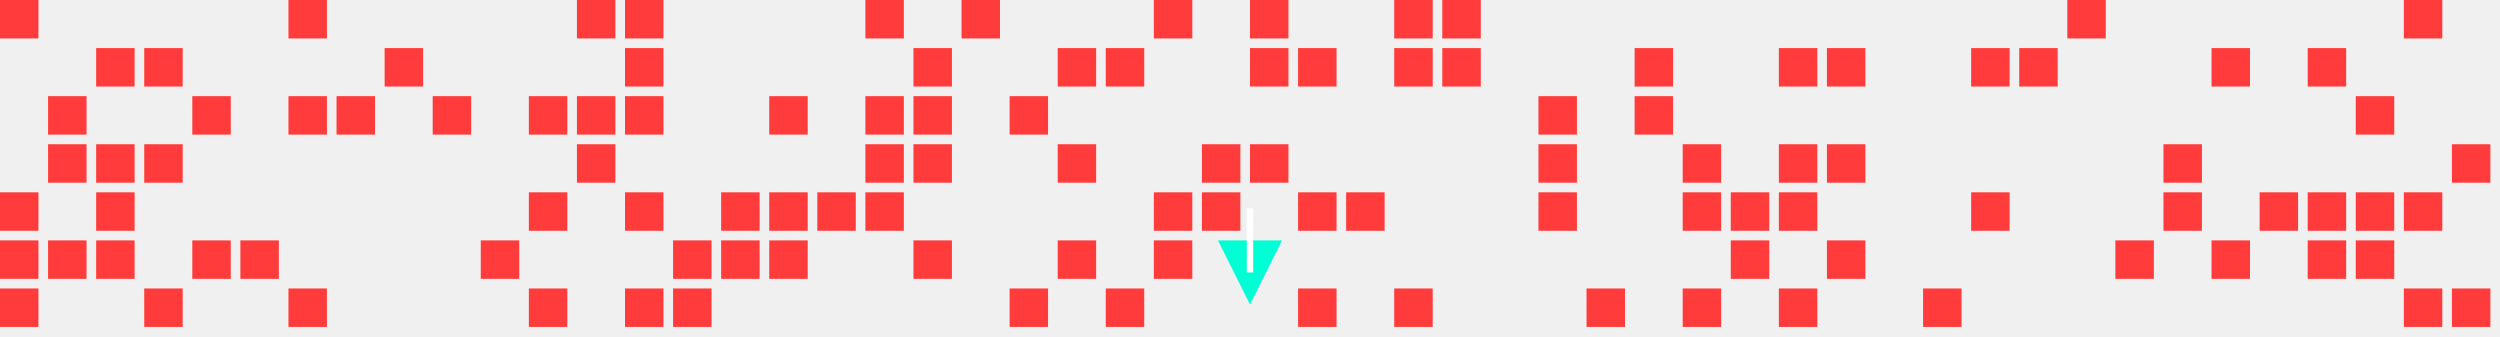
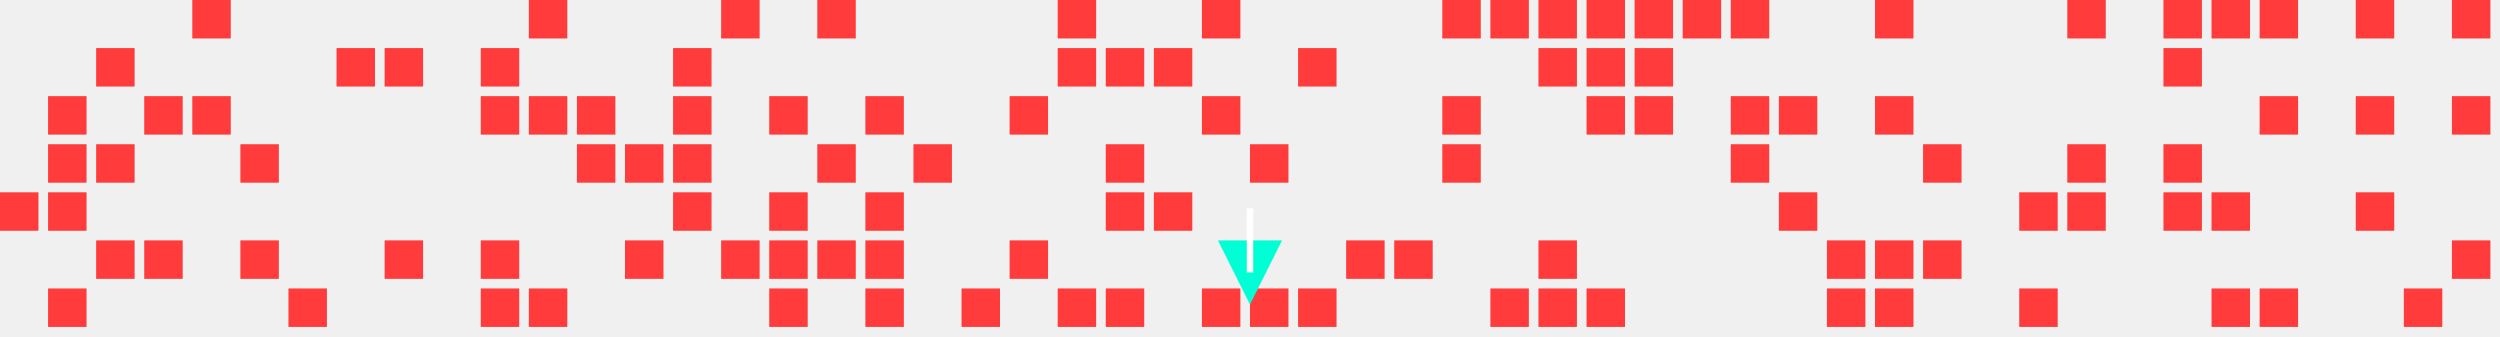
<svg xmlns="http://www.w3.org/2000/svg" width="780" height="105">
  <style>
.enemy { fill: #ff3b3b; }
.player { fill: #00ffd5; }
.bullet { fill: #fff; }
</style>
-   <rect class="enemy" x="0" y="0" width="12" height="12" />
  <rect class="enemy" x="0" y="60" width="12" height="12" />
-   <rect class="enemy" x="0" y="75" width="12" height="12" />
-   <rect class="enemy" x="0" y="90" width="12" height="12" />
  <rect class="enemy" x="15" y="30" width="12" height="12" />
  <rect class="enemy" x="15" y="45" width="12" height="12" />
-   <rect class="enemy" x="15" y="75" width="12" height="12" />
+   <rect class="enemy" x="15" y="60" width="12" height="12" />
+   <rect class="enemy" x="15" y="90" width="12" height="12" />
  <rect class="enemy" x="30" y="15" width="12" height="12" />
  <rect class="enemy" x="30" y="45" width="12" height="12" />
-   <rect class="enemy" x="30" y="60" width="12" height="12" />
  <rect class="enemy" x="30" y="75" width="12" height="12" />
-   <rect class="enemy" x="45" y="15" width="12" height="12" />
-   <rect class="enemy" x="45" y="45" width="12" height="12" />
-   <rect class="enemy" x="45" y="90" width="12" height="12" />
+   <rect class="enemy" x="45" y="30" width="12" height="12" />
+   <rect class="enemy" x="45" y="75" width="12" height="12" />
+   <rect class="enemy" x="60" y="0" width="12" height="12" />
  <rect class="enemy" x="60" y="30" width="12" height="12" />
-   <rect class="enemy" x="60" y="75" width="12" height="12" />
+   <rect class="enemy" x="75" y="45" width="12" height="12" />
  <rect class="enemy" x="75" y="75" width="12" height="12" />
-   <rect class="enemy" x="90" y="0" width="12" height="12" />
-   <rect class="enemy" x="90" y="30" width="12" height="12" />
  <rect class="enemy" x="90" y="90" width="12" height="12" />
-   <rect class="enemy" x="105" y="30" width="12" height="12" />
+   <rect class="enemy" x="105" y="15" width="12" height="12" />
  <rect class="enemy" x="120" y="15" width="12" height="12" />
-   <rect class="enemy" x="135" y="30" width="12" height="12" />
+   <rect class="enemy" x="120" y="75" width="12" height="12" />
+   <rect class="enemy" x="150" y="15" width="12" height="12" />
+   <rect class="enemy" x="150" y="30" width="12" height="12" />
  <rect class="enemy" x="150" y="75" width="12" height="12" />
+   <rect class="enemy" x="150" y="90" width="12" height="12" />
+   <rect class="enemy" x="165" y="0" width="12" height="12" />
  <rect class="enemy" x="165" y="30" width="12" height="12" />
-   <rect class="enemy" x="165" y="60" width="12" height="12" />
  <rect class="enemy" x="165" y="90" width="12" height="12" />
-   <rect class="enemy" x="180" y="0" width="12" height="12" />
  <rect class="enemy" x="180" y="30" width="12" height="12" />
  <rect class="enemy" x="180" y="45" width="12" height="12" />
-   <rect class="enemy" x="195" y="0" width="12" height="12" />
-   <rect class="enemy" x="195" y="15" width="12" height="12" />
-   <rect class="enemy" x="195" y="30" width="12" height="12" />
-   <rect class="enemy" x="195" y="60" width="12" height="12" />
-   <rect class="enemy" x="195" y="90" width="12" height="12" />
-   <rect class="enemy" x="210" y="75" width="12" height="12" />
-   <rect class="enemy" x="210" y="90" width="12" height="12" />
-   <rect class="enemy" x="225" y="60" width="12" height="12" />
+   <rect class="enemy" x="195" y="45" width="12" height="12" />
+   <rect class="enemy" x="195" y="75" width="12" height="12" />
+   <rect class="enemy" x="210" y="15" width="12" height="12" />
+   <rect class="enemy" x="210" y="30" width="12" height="12" />
+   <rect class="enemy" x="210" y="45" width="12" height="12" />
+   <rect class="enemy" x="210" y="60" width="12" height="12" />
+   <rect class="enemy" x="225" y="0" width="12" height="12" />
  <rect class="enemy" x="225" y="75" width="12" height="12" />
  <rect class="enemy" x="240" y="30" width="12" height="12" />
  <rect class="enemy" x="240" y="60" width="12" height="12" />
  <rect class="enemy" x="240" y="75" width="12" height="12" />
-   <rect class="enemy" x="255" y="60" width="12" height="12" />
-   <rect class="enemy" x="270" y="0" width="12" height="12" />
+   <rect class="enemy" x="240" y="90" width="12" height="12" />
+   <rect class="enemy" x="255" y="0" width="12" height="12" />
+   <rect class="enemy" x="255" y="45" width="12" height="12" />
+   <rect class="enemy" x="255" y="75" width="12" height="12" />
  <rect class="enemy" x="270" y="30" width="12" height="12" />
-   <rect class="enemy" x="270" y="45" width="12" height="12" />
  <rect class="enemy" x="270" y="60" width="12" height="12" />
-   <rect class="enemy" x="285" y="15" width="12" height="12" />
-   <rect class="enemy" x="285" y="30" width="12" height="12" />
+   <rect class="enemy" x="270" y="75" width="12" height="12" />
+   <rect class="enemy" x="270" y="90" width="12" height="12" />
  <rect class="enemy" x="285" y="45" width="12" height="12" />
-   <rect class="enemy" x="285" y="75" width="12" height="12" />
-   <rect class="enemy" x="300" y="0" width="12" height="12" />
+   <rect class="enemy" x="300" y="90" width="12" height="12" />
  <rect class="enemy" x="315" y="30" width="12" height="12" />
-   <rect class="enemy" x="315" y="90" width="12" height="12" />
+   <rect class="enemy" x="315" y="75" width="12" height="12" />
+   <rect class="enemy" x="330" y="0" width="12" height="12" />
  <rect class="enemy" x="330" y="15" width="12" height="12" />
-   <rect class="enemy" x="330" y="45" width="12" height="12" />
-   <rect class="enemy" x="330" y="75" width="12" height="12" />
+   <rect class="enemy" x="330" y="90" width="12" height="12" />
  <rect class="enemy" x="345" y="15" width="12" height="12" />
+   <rect class="enemy" x="345" y="45" width="12" height="12" />
+   <rect class="enemy" x="345" y="60" width="12" height="12" />
  <rect class="enemy" x="345" y="90" width="12" height="12" />
-   <rect class="enemy" x="360" y="0" width="12" height="12" />
+   <rect class="enemy" x="360" y="15" width="12" height="12" />
  <rect class="enemy" x="360" y="60" width="12" height="12" />
-   <rect class="enemy" x="360" y="75" width="12" height="12" />
-   <rect class="enemy" x="375" y="45" width="12" height="12" />
-   <rect class="enemy" x="375" y="60" width="12" height="12" />
-   <rect class="enemy" x="390" y="0" width="12" height="12" />
-   <rect class="enemy" x="390" y="15" width="12" height="12" />
+   <rect class="enemy" x="375" y="0" width="12" height="12" />
+   <rect class="enemy" x="375" y="30" width="12" height="12" />
+   <rect class="enemy" x="375" y="90" width="12" height="12" />
  <rect class="enemy" x="390" y="45" width="12" height="12" />
+   <rect class="enemy" x="390" y="90" width="12" height="12" />
  <rect class="enemy" x="405" y="15" width="12" height="12" />
-   <rect class="enemy" x="405" y="60" width="12" height="12" />
  <rect class="enemy" x="405" y="90" width="12" height="12" />
-   <rect class="enemy" x="420" y="60" width="12" height="12" />
-   <rect class="enemy" x="435" y="0" width="12" height="12" />
-   <rect class="enemy" x="435" y="15" width="12" height="12" />
-   <rect class="enemy" x="435" y="90" width="12" height="12" />
+   <rect class="enemy" x="420" y="75" width="12" height="12" />
+   <rect class="enemy" x="435" y="75" width="12" height="12" />
  <rect class="enemy" x="450" y="0" width="12" height="12" />
-   <rect class="enemy" x="450" y="15" width="12" height="12" />
-   <rect class="enemy" x="480" y="30" width="12" height="12" />
-   <rect class="enemy" x="480" y="45" width="12" height="12" />
-   <rect class="enemy" x="480" y="60" width="12" height="12" />
+   <rect class="enemy" x="450" y="30" width="12" height="12" />
+   <rect class="enemy" x="450" y="45" width="12" height="12" />
+   <rect class="enemy" x="465" y="0" width="12" height="12" />
+   <rect class="enemy" x="465" y="90" width="12" height="12" />
+   <rect class="enemy" x="480" y="0" width="12" height="12" />
+   <rect class="enemy" x="480" y="15" width="12" height="12" />
+   <rect class="enemy" x="480" y="75" width="12" height="12" />
+   <rect class="enemy" x="480" y="90" width="12" height="12" />
+   <rect class="enemy" x="495" y="0" width="12" height="12" />
+   <rect class="enemy" x="495" y="15" width="12" height="12" />
+   <rect class="enemy" x="495" y="30" width="12" height="12" />
  <rect class="enemy" x="495" y="90" width="12" height="12" />
+   <rect class="enemy" x="510" y="0" width="12" height="12" />
  <rect class="enemy" x="510" y="15" width="12" height="12" />
  <rect class="enemy" x="510" y="30" width="12" height="12" />
-   <rect class="enemy" x="525" y="45" width="12" height="12" />
-   <rect class="enemy" x="525" y="60" width="12" height="12" />
-   <rect class="enemy" x="525" y="90" width="12" height="12" />
-   <rect class="enemy" x="540" y="60" width="12" height="12" />
-   <rect class="enemy" x="540" y="75" width="12" height="12" />
-   <rect class="enemy" x="555" y="15" width="12" height="12" />
-   <rect class="enemy" x="555" y="45" width="12" height="12" />
+   <rect class="enemy" x="525" y="0" width="12" height="12" />
+   <rect class="enemy" x="540" y="0" width="12" height="12" />
+   <rect class="enemy" x="540" y="30" width="12" height="12" />
+   <rect class="enemy" x="540" y="45" width="12" height="12" />
+   <rect class="enemy" x="555" y="30" width="12" height="12" />
  <rect class="enemy" x="555" y="60" width="12" height="12" />
-   <rect class="enemy" x="555" y="90" width="12" height="12" />
-   <rect class="enemy" x="570" y="15" width="12" height="12" />
-   <rect class="enemy" x="570" y="45" width="12" height="12" />
  <rect class="enemy" x="570" y="75" width="12" height="12" />
-   <rect class="enemy" x="600" y="90" width="12" height="12" />
-   <rect class="enemy" x="615" y="15" width="12" height="12" />
-   <rect class="enemy" x="615" y="60" width="12" height="12" />
-   <rect class="enemy" x="630" y="15" width="12" height="12" />
+   <rect class="enemy" x="570" y="90" width="12" height="12" />
+   <rect class="enemy" x="585" y="0" width="12" height="12" />
+   <rect class="enemy" x="585" y="30" width="12" height="12" />
+   <rect class="enemy" x="585" y="75" width="12" height="12" />
+   <rect class="enemy" x="585" y="90" width="12" height="12" />
+   <rect class="enemy" x="600" y="45" width="12" height="12" />
+   <rect class="enemy" x="600" y="75" width="12" height="12" />
+   <rect class="enemy" x="630" y="60" width="12" height="12" />
+   <rect class="enemy" x="630" y="90" width="12" height="12" />
  <rect class="enemy" x="645" y="0" width="12" height="12" />
-   <rect class="enemy" x="660" y="75" width="12" height="12" />
+   <rect class="enemy" x="645" y="45" width="12" height="12" />
+   <rect class="enemy" x="645" y="60" width="12" height="12" />
+   <rect class="enemy" x="675" y="0" width="12" height="12" />
+   <rect class="enemy" x="675" y="15" width="12" height="12" />
  <rect class="enemy" x="675" y="45" width="12" height="12" />
  <rect class="enemy" x="675" y="60" width="12" height="12" />
-   <rect class="enemy" x="690" y="15" width="12" height="12" />
-   <rect class="enemy" x="690" y="75" width="12" height="12" />
-   <rect class="enemy" x="705" y="60" width="12" height="12" />
-   <rect class="enemy" x="720" y="15" width="12" height="12" />
-   <rect class="enemy" x="720" y="60" width="12" height="12" />
-   <rect class="enemy" x="720" y="75" width="12" height="12" />
+   <rect class="enemy" x="690" y="0" width="12" height="12" />
+   <rect class="enemy" x="690" y="60" width="12" height="12" />
+   <rect class="enemy" x="690" y="90" width="12" height="12" />
+   <rect class="enemy" x="705" y="0" width="12" height="12" />
+   <rect class="enemy" x="705" y="30" width="12" height="12" />
+   <rect class="enemy" x="705" y="90" width="12" height="12" />
+   <rect class="enemy" x="735" y="0" width="12" height="12" />
  <rect class="enemy" x="735" y="30" width="12" height="12" />
  <rect class="enemy" x="735" y="60" width="12" height="12" />
-   <rect class="enemy" x="735" y="75" width="12" height="12" />
-   <rect class="enemy" x="750" y="0" width="12" height="12" />
-   <rect class="enemy" x="750" y="60" width="12" height="12" />
  <rect class="enemy" x="750" y="90" width="12" height="12" />
-   <rect class="enemy" x="765" y="45" width="12" height="12" />
-   <rect class="enemy" x="765" y="90" width="12" height="12" />
+   <rect class="enemy" x="765" y="0" width="12" height="12" />
+   <rect class="enemy" x="765" y="30" width="12" height="12" />
+   <rect class="enemy" x="765" y="75" width="12" height="12" />
  <polygon class="player" points=" 390,95 380,75 400,75 " />
  <rect class="bullet" x="389" y="65" width="2" height="20">
    <animate attributeName="y" values="65;0" dur="1s" repeatCount="indefinite" />
  </rect>
</svg>
